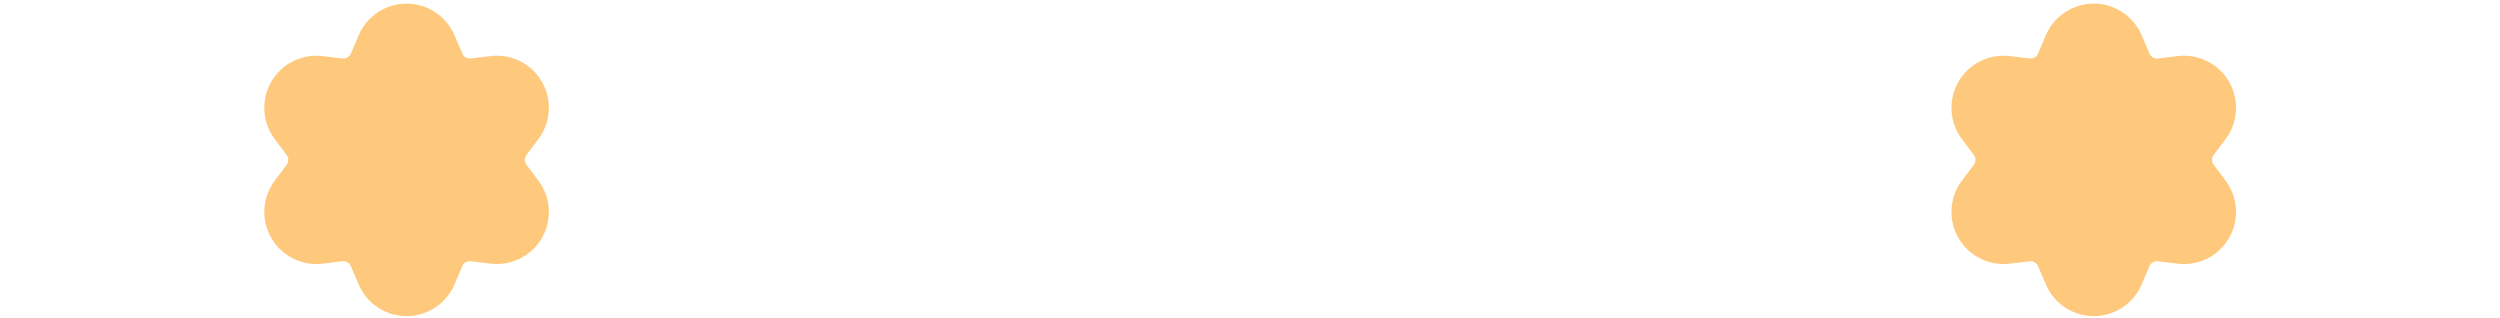
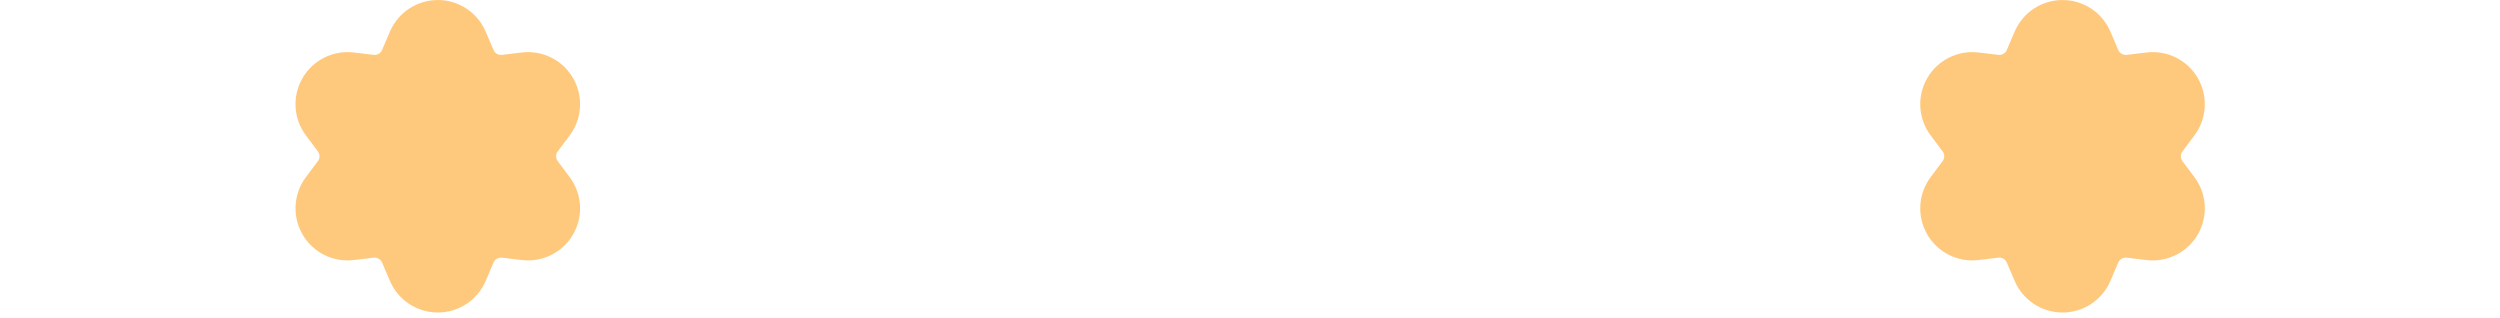
<svg xmlns="http://www.w3.org/2000/svg" width="100%" height="100%" viewBox="0 0 480 61" version="1.1" xml:space="preserve" style="fill-rule:evenodd;clip-rule:evenodd;stroke-linejoin:round;stroke-miterlimit:2;">
  <g transform="matrix(1,0,0,1,-576,-1838)">
    <g transform="matrix(1.06667,0,0,5.28006,0,1.50068e-13)">
-       <g transform="matrix(1,0,0,1,0,112.246)">
-         <g transform="matrix(0.323276,4.95553e-18,1.58577e-16,0.0653075,-1043.15,160.231)">
+       <g transform="matrix(1,0,0,1,0,112.115)">
+         <g transform="matrix(0.323276,4.95553e-18,1.58577e-16,0.0653075,-1048.77,160.231)">
          <path d="M6036.33,1177.61C6040.89,1166.93 6051.39,1160 6063,1160C6074.61,1160 6085.11,1166.93 6089.67,1177.61L6094.03,1187.82C6094.42,1188.72 6095.08,1189.47 6095.93,1189.96C6096.78,1190.45 6097.76,1190.65 6098.73,1190.54L6109.76,1189.21C6121.29,1187.82 6132.54,1193.44 6138.34,1203.5C6144.15,1213.56 6143.4,1226.11 6136.43,1235.4L6129.77,1244.29C6129.18,1245.07 6128.86,1246.02 6128.86,1247C6128.86,1247.98 6129.18,1248.93 6129.77,1249.71L6136.43,1258.6C6143.4,1267.89 6144.15,1280.44 6138.34,1290.5C6132.54,1300.56 6121.29,1306.18 6109.76,1304.79L6098.73,1303.46C6097.76,1303.35 6096.78,1303.55 6095.93,1304.04C6095.08,1304.53 6094.42,1305.28 6094.03,1306.18L6089.67,1316.39C6085.11,1327.07 6074.61,1334 6063,1334C6051.39,1334 6040.89,1327.07 6036.33,1316.39L6031.97,1306.18C6031.58,1305.28 6030.92,1304.53 6030.07,1304.04C6029.22,1303.55 6028.24,1303.35 6027.27,1303.46L6016.24,1304.79C6004.71,1306.18 5993.46,1300.56 5987.66,1290.5C5981.85,1280.44 5982.6,1267.89 5989.57,1258.6L5996.23,1249.71C5996.82,1248.93 5997.14,1247.98 5997.14,1247C5997.14,1246.02 5996.82,1245.07 5996.23,1244.29L5989.57,1235.4C5982.6,1226.11 5981.85,1213.56 5987.66,1203.5C5993.46,1193.44 6004.71,1187.82 6016.24,1189.21L6027.27,1190.54C6028.24,1190.65 6029.22,1190.45 6030.07,1189.96C6030.92,1189.47 6031.58,1188.72 6031.97,1187.82L6036.33,1177.61Z" style="fill:rgb(255,201,125);" />
        </g>
-         <g transform="matrix(0.323276,4.95553e-18,1.58577e-16,0.0653075,-1346.84,160.231)">
+         <g transform="matrix(0.323276,4.95553e-18,1.58577e-16,0.0653075,-1341.22,160.231)">
          <path d="M6036.33,1177.61C6040.89,1166.93 6051.39,1160 6063,1160C6074.61,1160 6085.11,1166.93 6089.67,1177.61L6094.03,1187.82C6094.42,1188.72 6095.08,1189.47 6095.93,1189.96C6096.78,1190.45 6097.76,1190.65 6098.73,1190.54L6109.76,1189.21C6121.29,1187.82 6132.54,1193.44 6138.34,1203.5C6144.15,1213.56 6143.4,1226.11 6136.43,1235.4L6129.77,1244.29C6129.18,1245.07 6128.86,1246.02 6128.86,1247C6128.86,1247.98 6129.18,1248.93 6129.77,1249.71L6136.43,1258.6C6143.4,1267.89 6144.15,1280.44 6138.34,1290.5C6132.54,1300.56 6121.29,1306.18 6109.76,1304.79L6098.73,1303.46C6097.76,1303.35 6096.78,1303.55 6095.93,1304.04C6095.08,1304.53 6094.42,1305.28 6094.03,1306.18L6089.67,1316.39C6085.11,1327.07 6074.61,1334 6063,1334C6051.39,1334 6040.89,1327.07 6036.33,1316.39L6031.97,1306.18C6031.58,1305.28 6030.92,1304.53 6030.07,1304.04C6029.22,1303.55 6028.24,1303.35 6027.27,1303.46L6016.24,1304.79C6004.71,1306.18 5993.46,1300.56 5987.66,1290.5C5981.85,1280.44 5982.6,1267.89 5989.57,1258.6L5996.23,1249.71C5996.82,1248.93 5997.14,1247.98 5997.14,1247C5997.14,1246.02 5996.82,1245.07 5996.23,1244.29L5989.57,1235.4C5982.6,1226.11 5981.85,1213.56 5987.66,1203.5C5993.46,1193.44 6004.71,1187.82 6016.24,1189.21L6027.27,1190.54C6028.24,1190.65 6029.22,1190.45 6030.07,1189.96C6030.92,1189.47 6031.58,1188.72 6031.97,1187.82L6036.33,1177.61Z" style="fill:rgb(255,201,125);" />
        </g>
      </g>
    </g>
  </g>
</svg>
